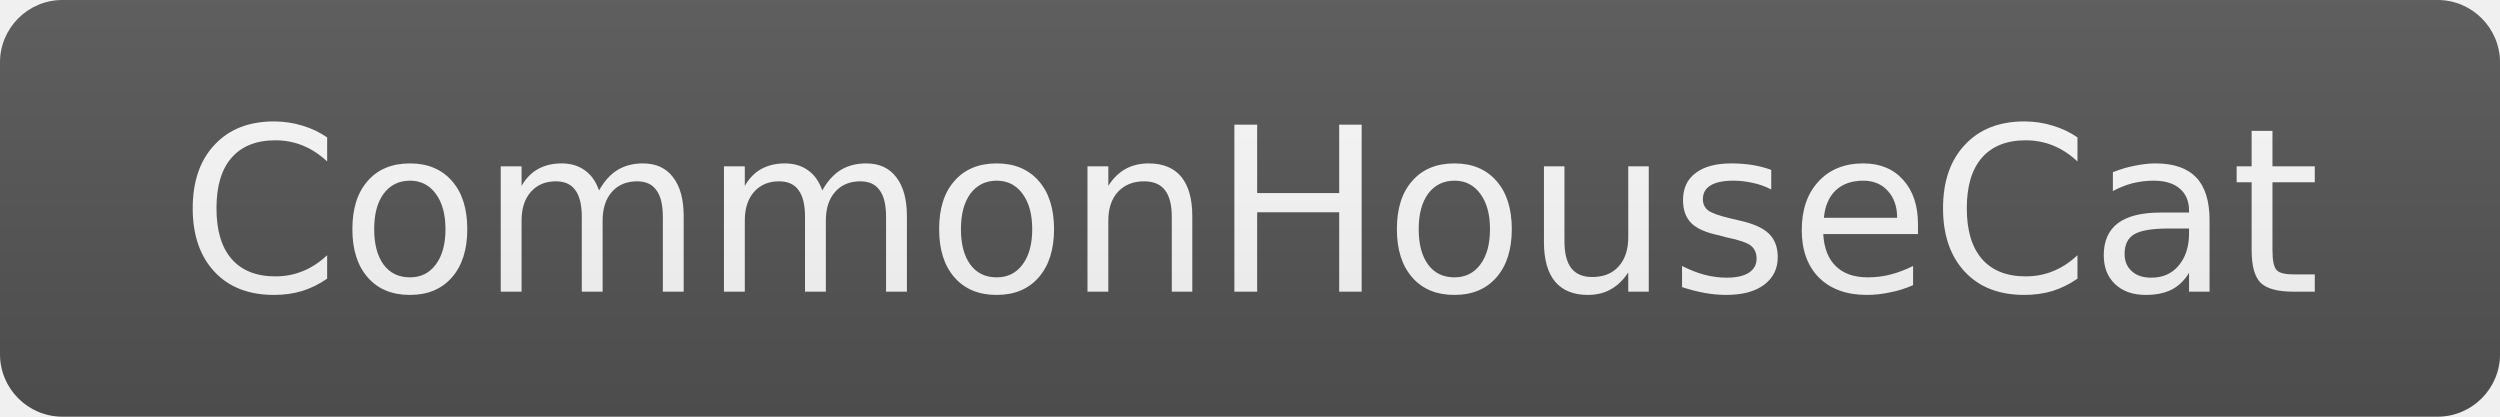
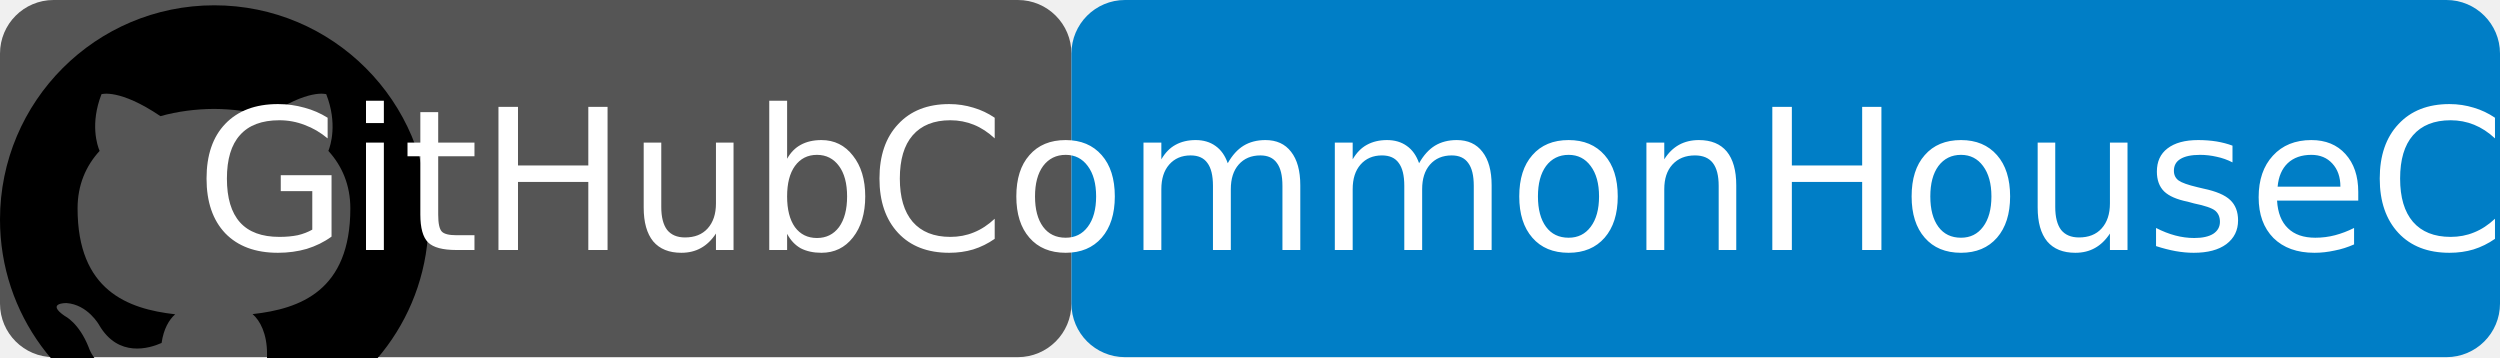
- <svg xmlns="http://www.w3.org/2000/svg" viewBox="0 0 120 20">
-   <rect width="120" height="20" rx="3" fill="#555" />
-   <linearGradient id="grad" x2="0" y2="100%">
-     <stop offset="0" stop-color="#bbb" stop-opacity=".1" />
-     <stop offset="1" stop-opacity=".1" />
-   </linearGradient>
-   <g fill="#fff" text-anchor="middle" font-family="Verdana,Geneva,DejaVu Sans,sans-serif" font-size="11">
-     <text x="60" y="14">CommonHouseCat</text>
+ <svg xmlns="http://www.w3.org/2000/svg" viewBox="0 0 140 20" role="img" aria-label="GitHub: CommonHouseCat">
+   <rect width="60" height="20" fill="#555" rx="3" />
+   <rect x="60" width="80" height="20" fill="#007ec6" rx="3" />
+   <path d="M12 .297c-6.63 0-12 5.373-12 12 0 5.303 3.438 9.8 8.205 11.385.6.113.82-.258.82-.577 0-.285-.01-1.04-.015-2.04-3.338.724-4.042-1.61-4.042-1.61C4.422 18.07 3.633 17.7 3.633 17.7c-1.087-.744.084-.729.084-.729 1.205.084 1.838 1.236 1.838 1.236 1.07 1.835 2.809 1.305 3.495.998.108-.776.417-1.305.76-1.605-2.665-.3-5.466-1.332-5.466-5.93 0-1.31.465-2.38 1.235-3.22-.135-.303-.54-1.523.105-3.176 0 0 1.005-.322 3.3 1.23.96-.267 1.98-.399 3-.405 1.02.006 2.04.138 3 .405 2.28-1.552 3.285-1.23 3.285-1.23.645 1.653.24 2.873.12 3.176.765.84 1.23 1.91 1.23 3.22 0 4.61-2.805 5.625-5.475 5.92.42.36.81 1.096.81 2.22 0 1.606-.015 2.896-.015 3.286 0 .315.21.69.825.57C20.565 22.092 24 17.592 24 12.297c0-6.627-5.373-12-12-12" />
+   <g fill="#fff" font-family="Verdana,Geneva,DejaVu Sans,sans-serif" font-size="11">
+     <text x="30" y="14" text-anchor="middle">GitHub</text>
+     <text x="100" y="14" text-anchor="middle">CommonHouseCat</text>
  </g>
-   <rect width="120" height="20" rx="3" fill="url(#grad)" />
</svg>
